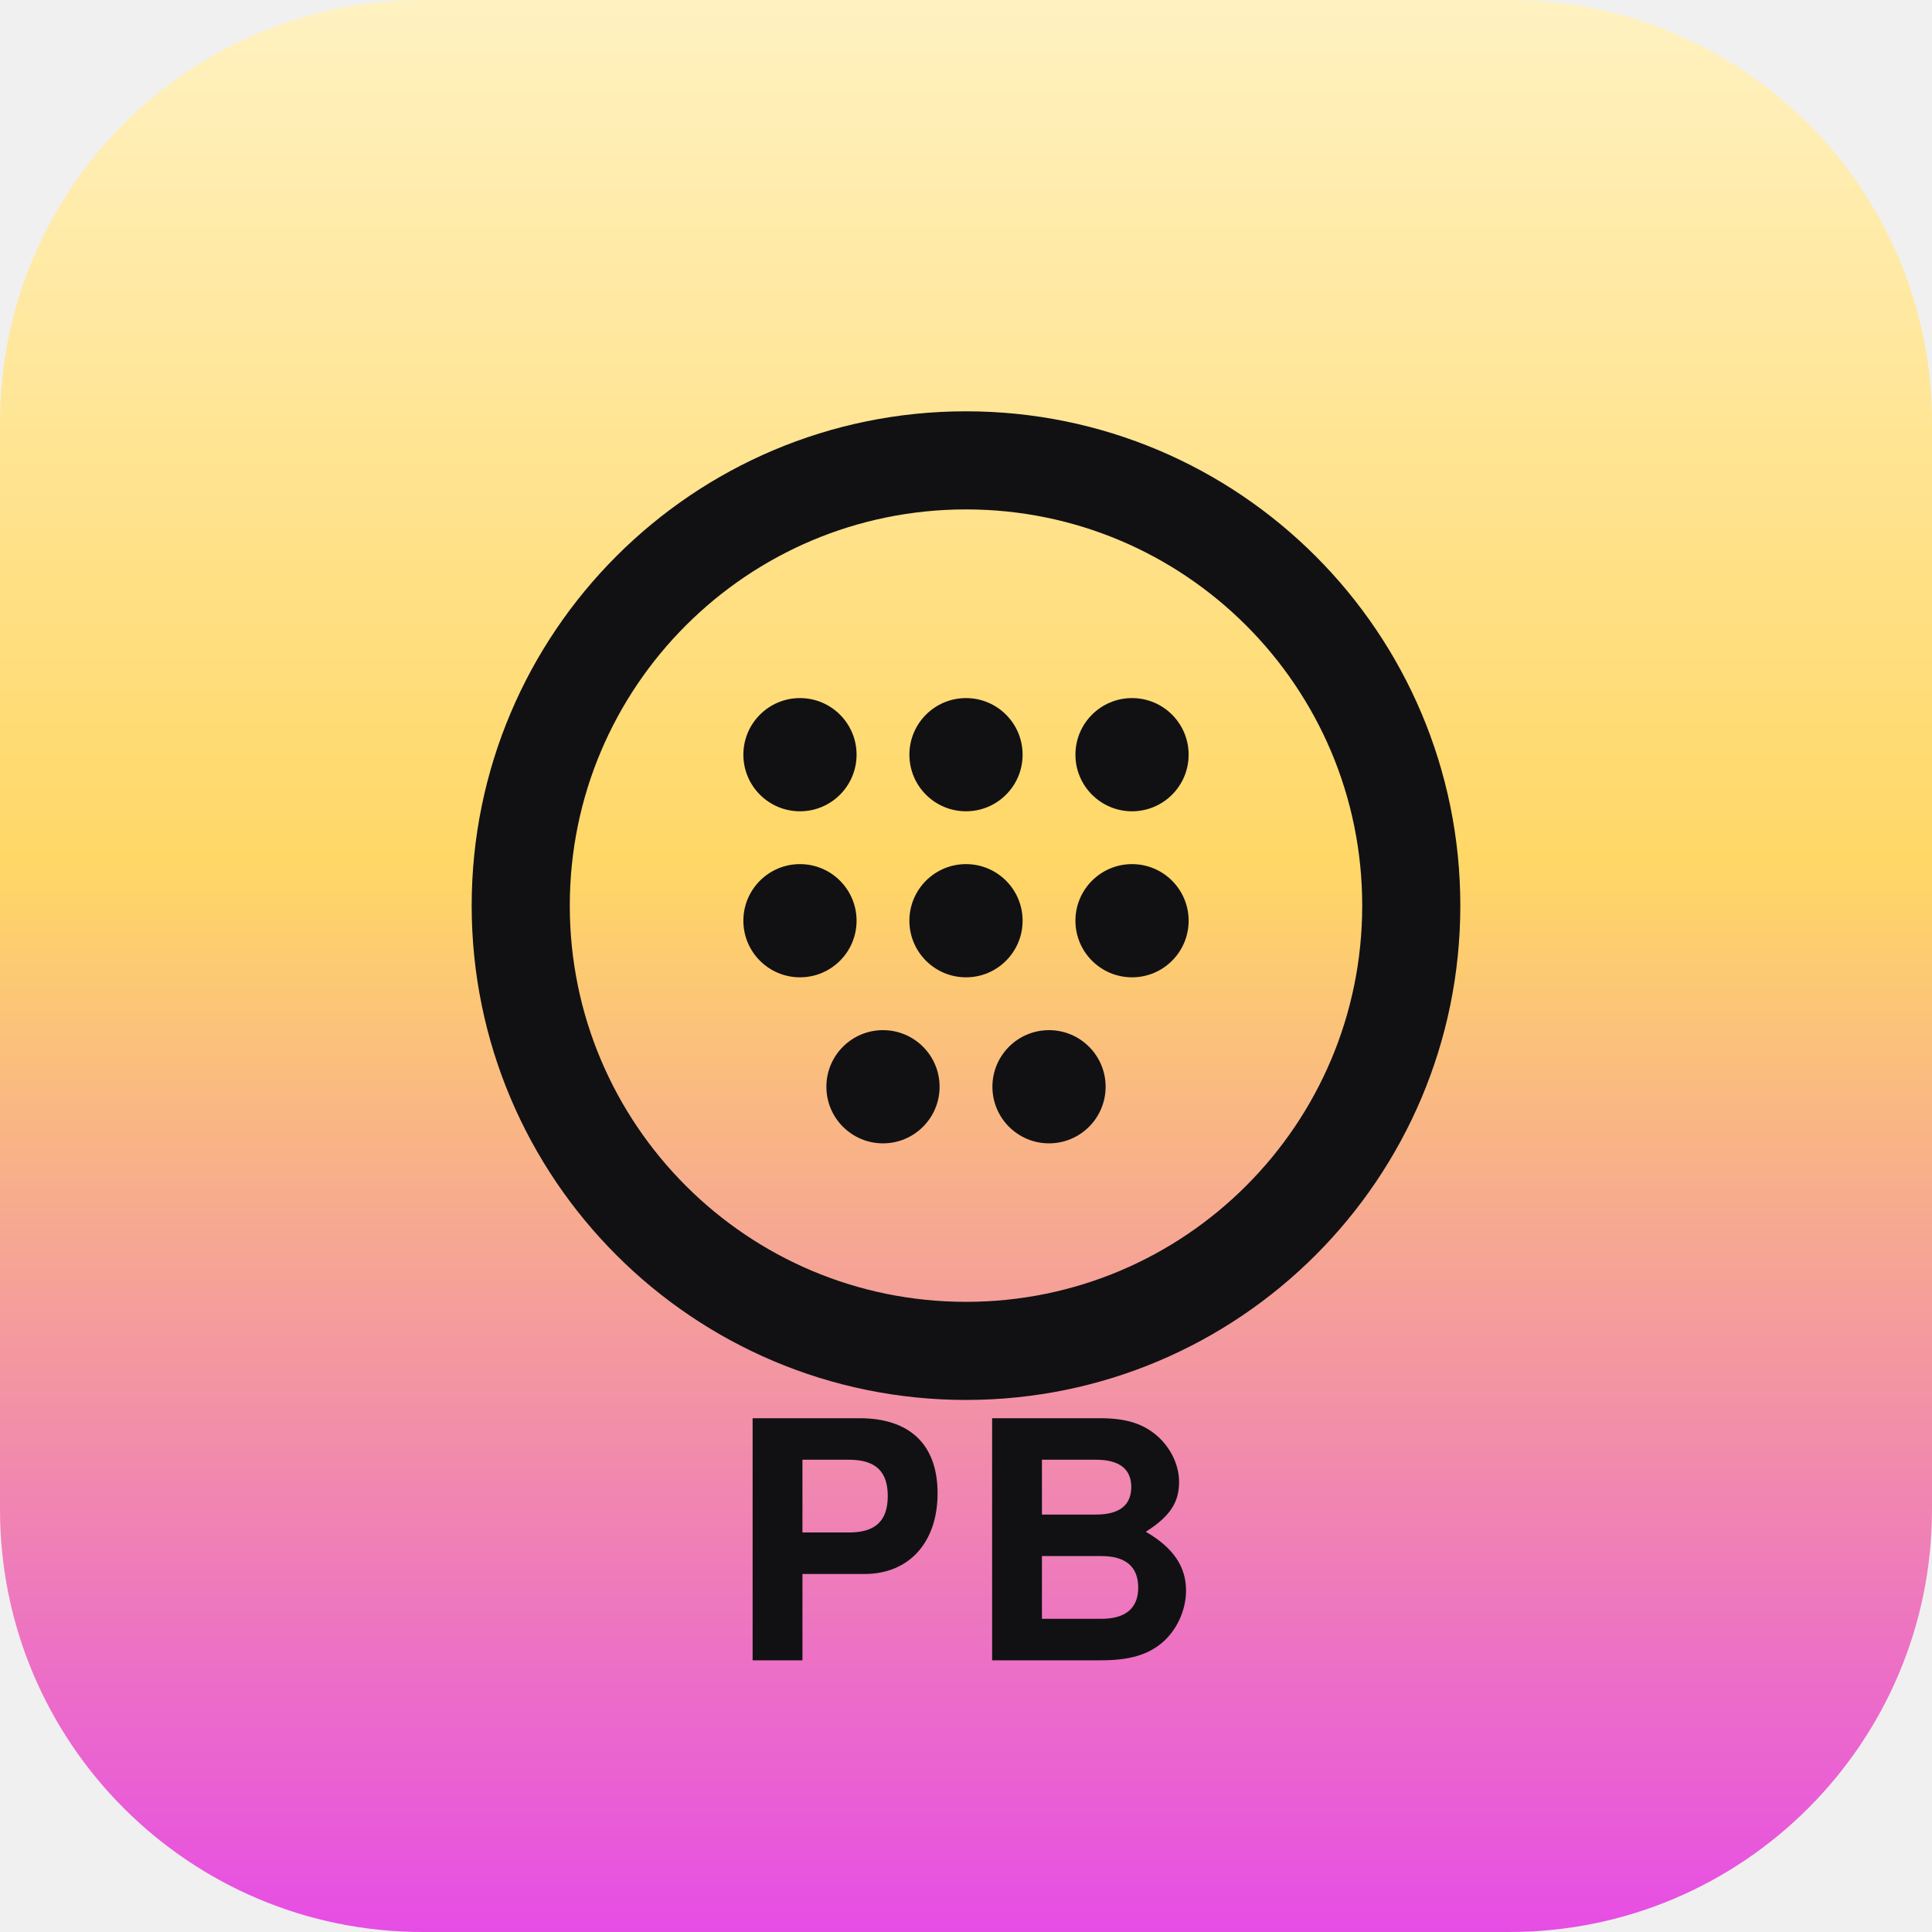
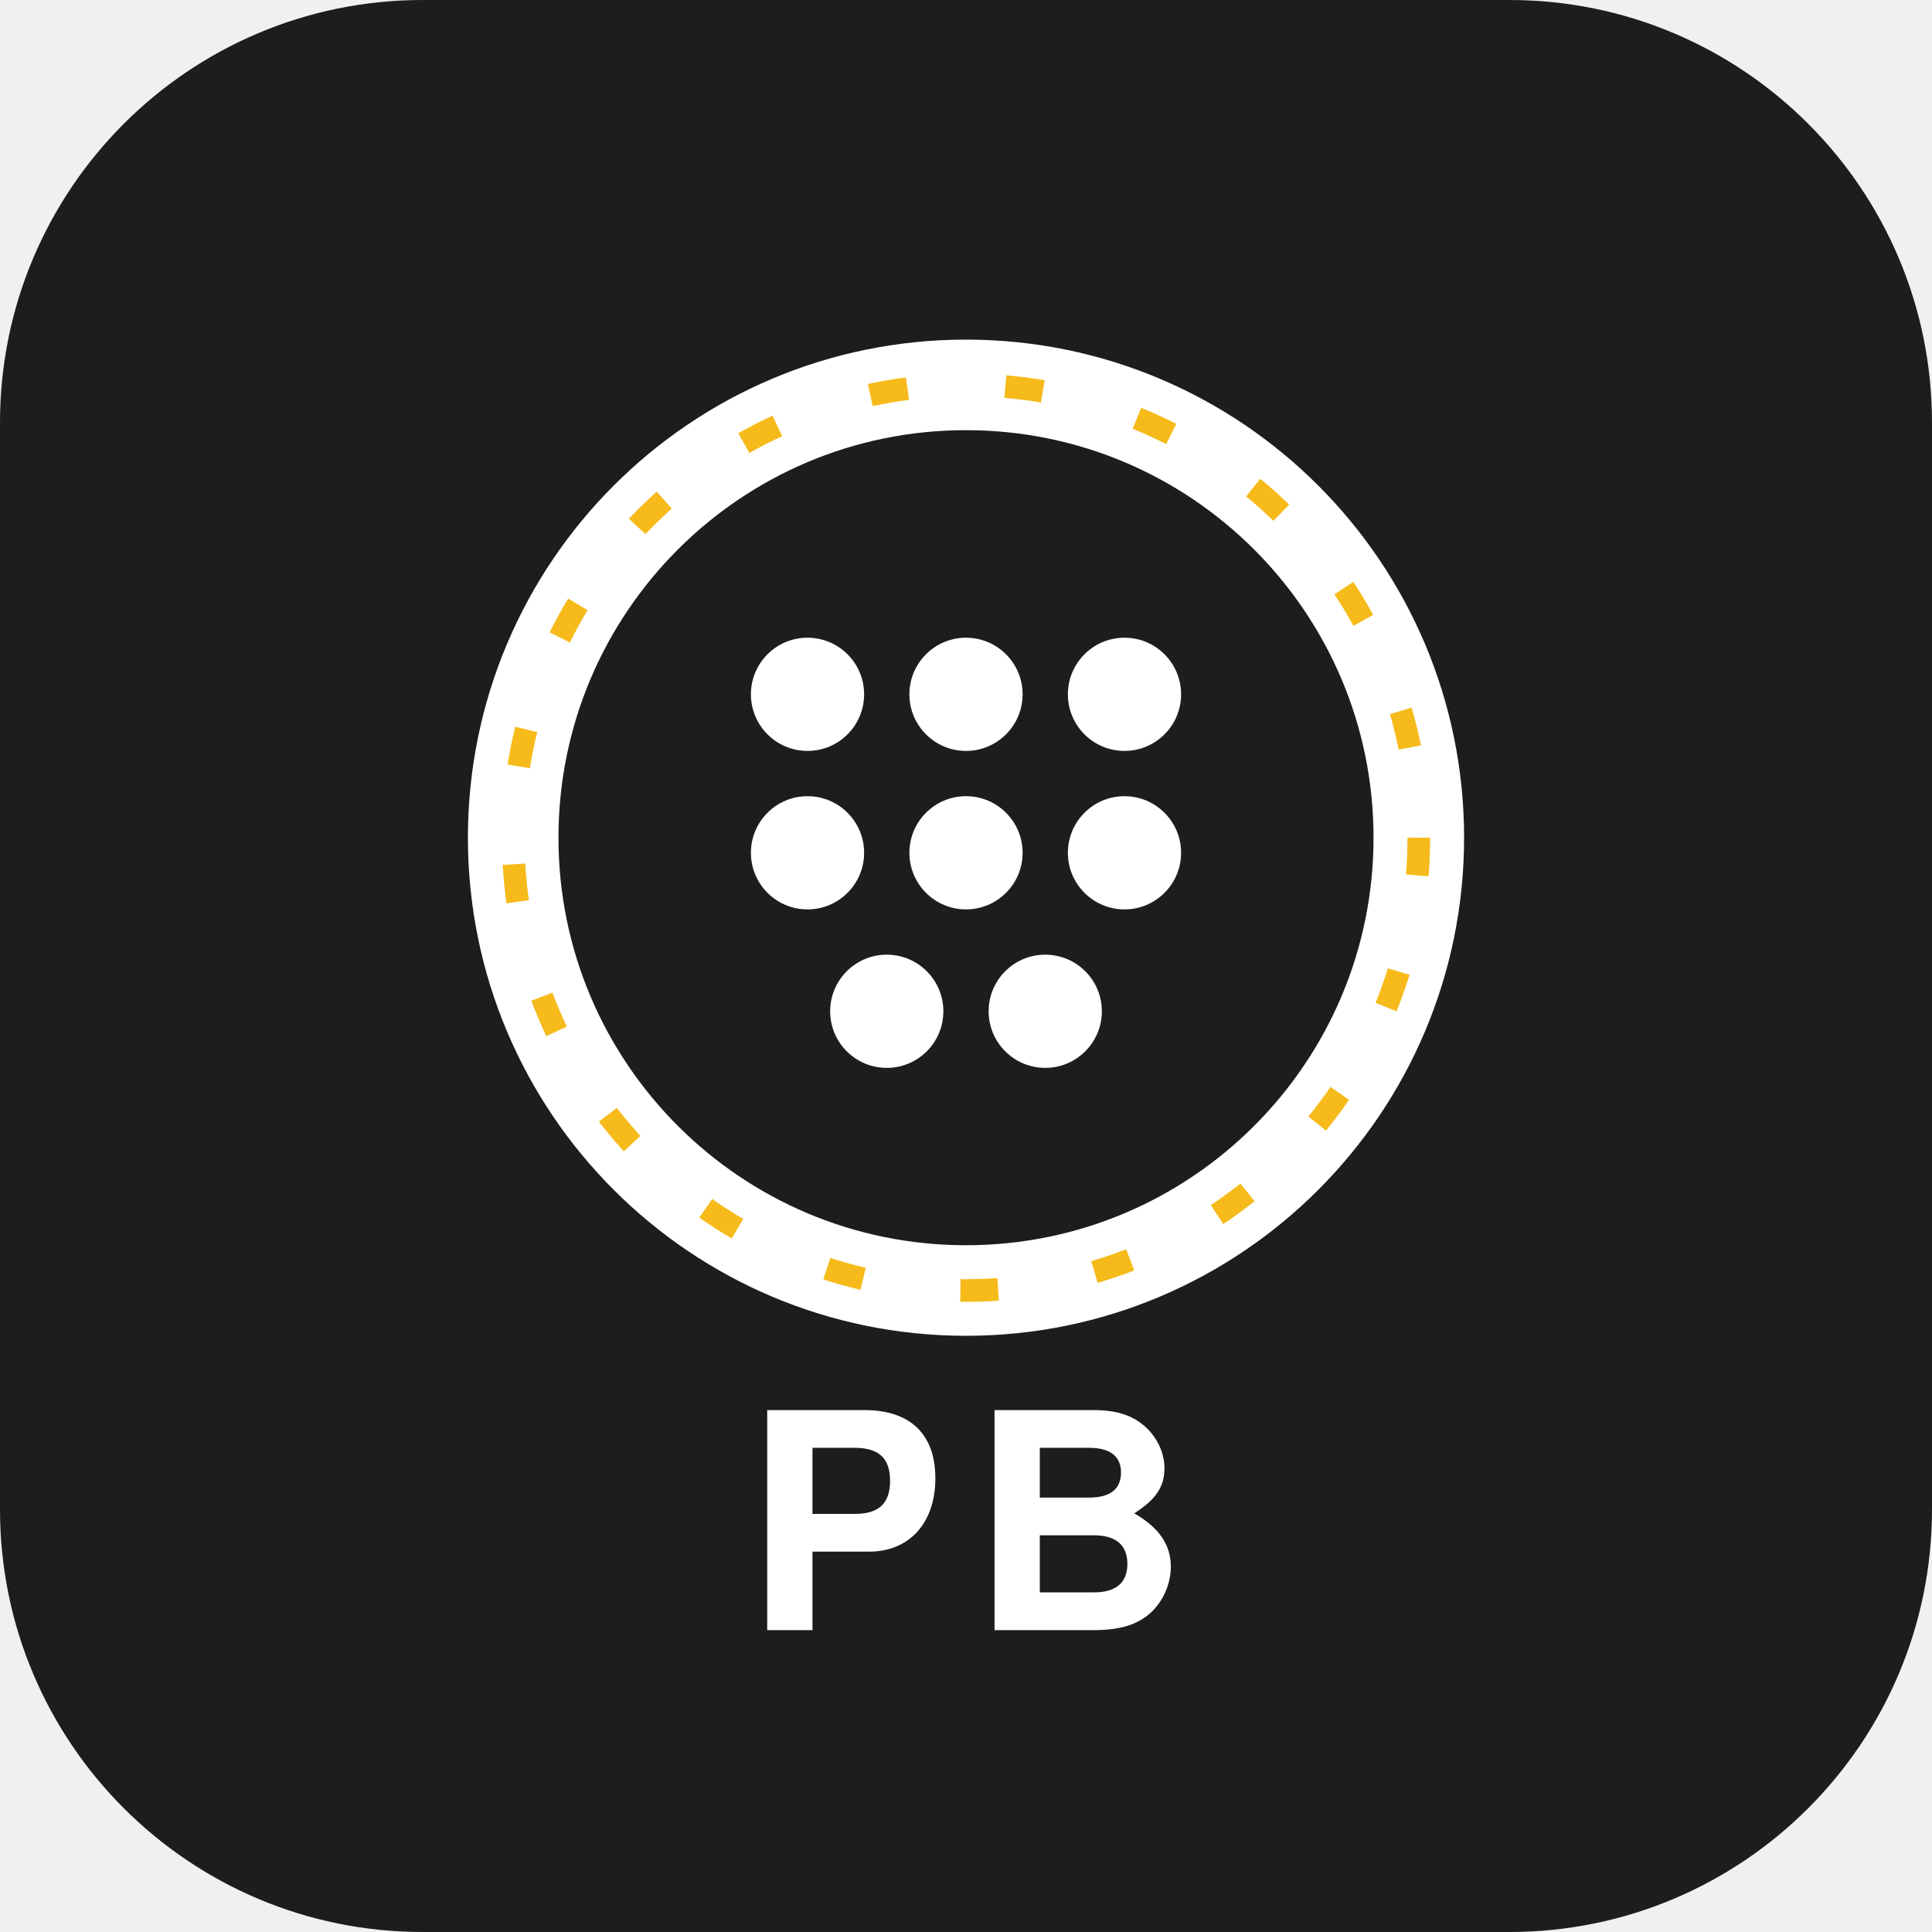
<svg xmlns="http://www.w3.org/2000/svg" viewBox="0 0 512 512">
-   <defs>
-     <linearGradient id="g" x1="0" y1="0" x2="0" y2="1">
-       <stop offset="0" stop-color="#fff2c2" />
-       <stop offset="0.45" stop-color="#ffd766" />
-       <stop offset="1" stop-color="#e64ce6" />
-     </linearGradient>
-   </defs>
-   <rect width="512" height="512" rx="112" fill="url(#g)" />
-   <circle cx="256" cy="240" r="118" fill="none" stroke="#111114" stroke-width="26" />
-   <g fill="#111114">
-     <circle cx="212" cy="200" r="15" />
-     <circle cx="256" cy="200" r="15" />
-     <circle cx="300" cy="200" r="15" />
-     <circle cx="212" cy="244" r="15" />
-     <circle cx="256" cy="244" r="15" />
-     <circle cx="300" cy="244" r="15" />
-     <circle cx="234" cy="288" r="15" />
-     <circle cx="278" cy="288" r="15" />
+   <rect width="512" height="512" rx="112" fill="#1d1d1f" />
+   <circle cx="256" cy="222" r="120" fill="none" stroke="#ffffff" stroke-width="24" />
+   <g fill="#ffffff">
+     <circle cx="214" cy="184" r="15" />
+     <circle cx="256" cy="184" r="15" />
+     <circle cx="298" cy="184" r="15" />
+     <circle cx="214" cy="226" r="15" />
+     <circle cx="256" cy="226" r="15" />
+     <circle cx="298" cy="226" r="15" />
+     <circle cx="235" cy="268" r="15" />
+     <circle cx="277" cy="268" r="15" />
  </g>
-   <text x="256" y="440" font-family="-apple-system, Helvetica, Arial, sans-serif" font-size="88" font-weight="800" letter-spacing="6" text-anchor="middle" fill="#111114">PB</text>
+   <circle cx="256" cy="222" r="120" fill="none" stroke="#f5b301" stroke-width="6" stroke-dasharray="10 26" opacity="0.9" />
+   <text x="256" y="432" font-family="-apple-system, Helvetica, Arial, sans-serif" font-size="80" font-weight="600" letter-spacing="8" text-anchor="middle" fill="#ffffff">PB</text>
</svg>
